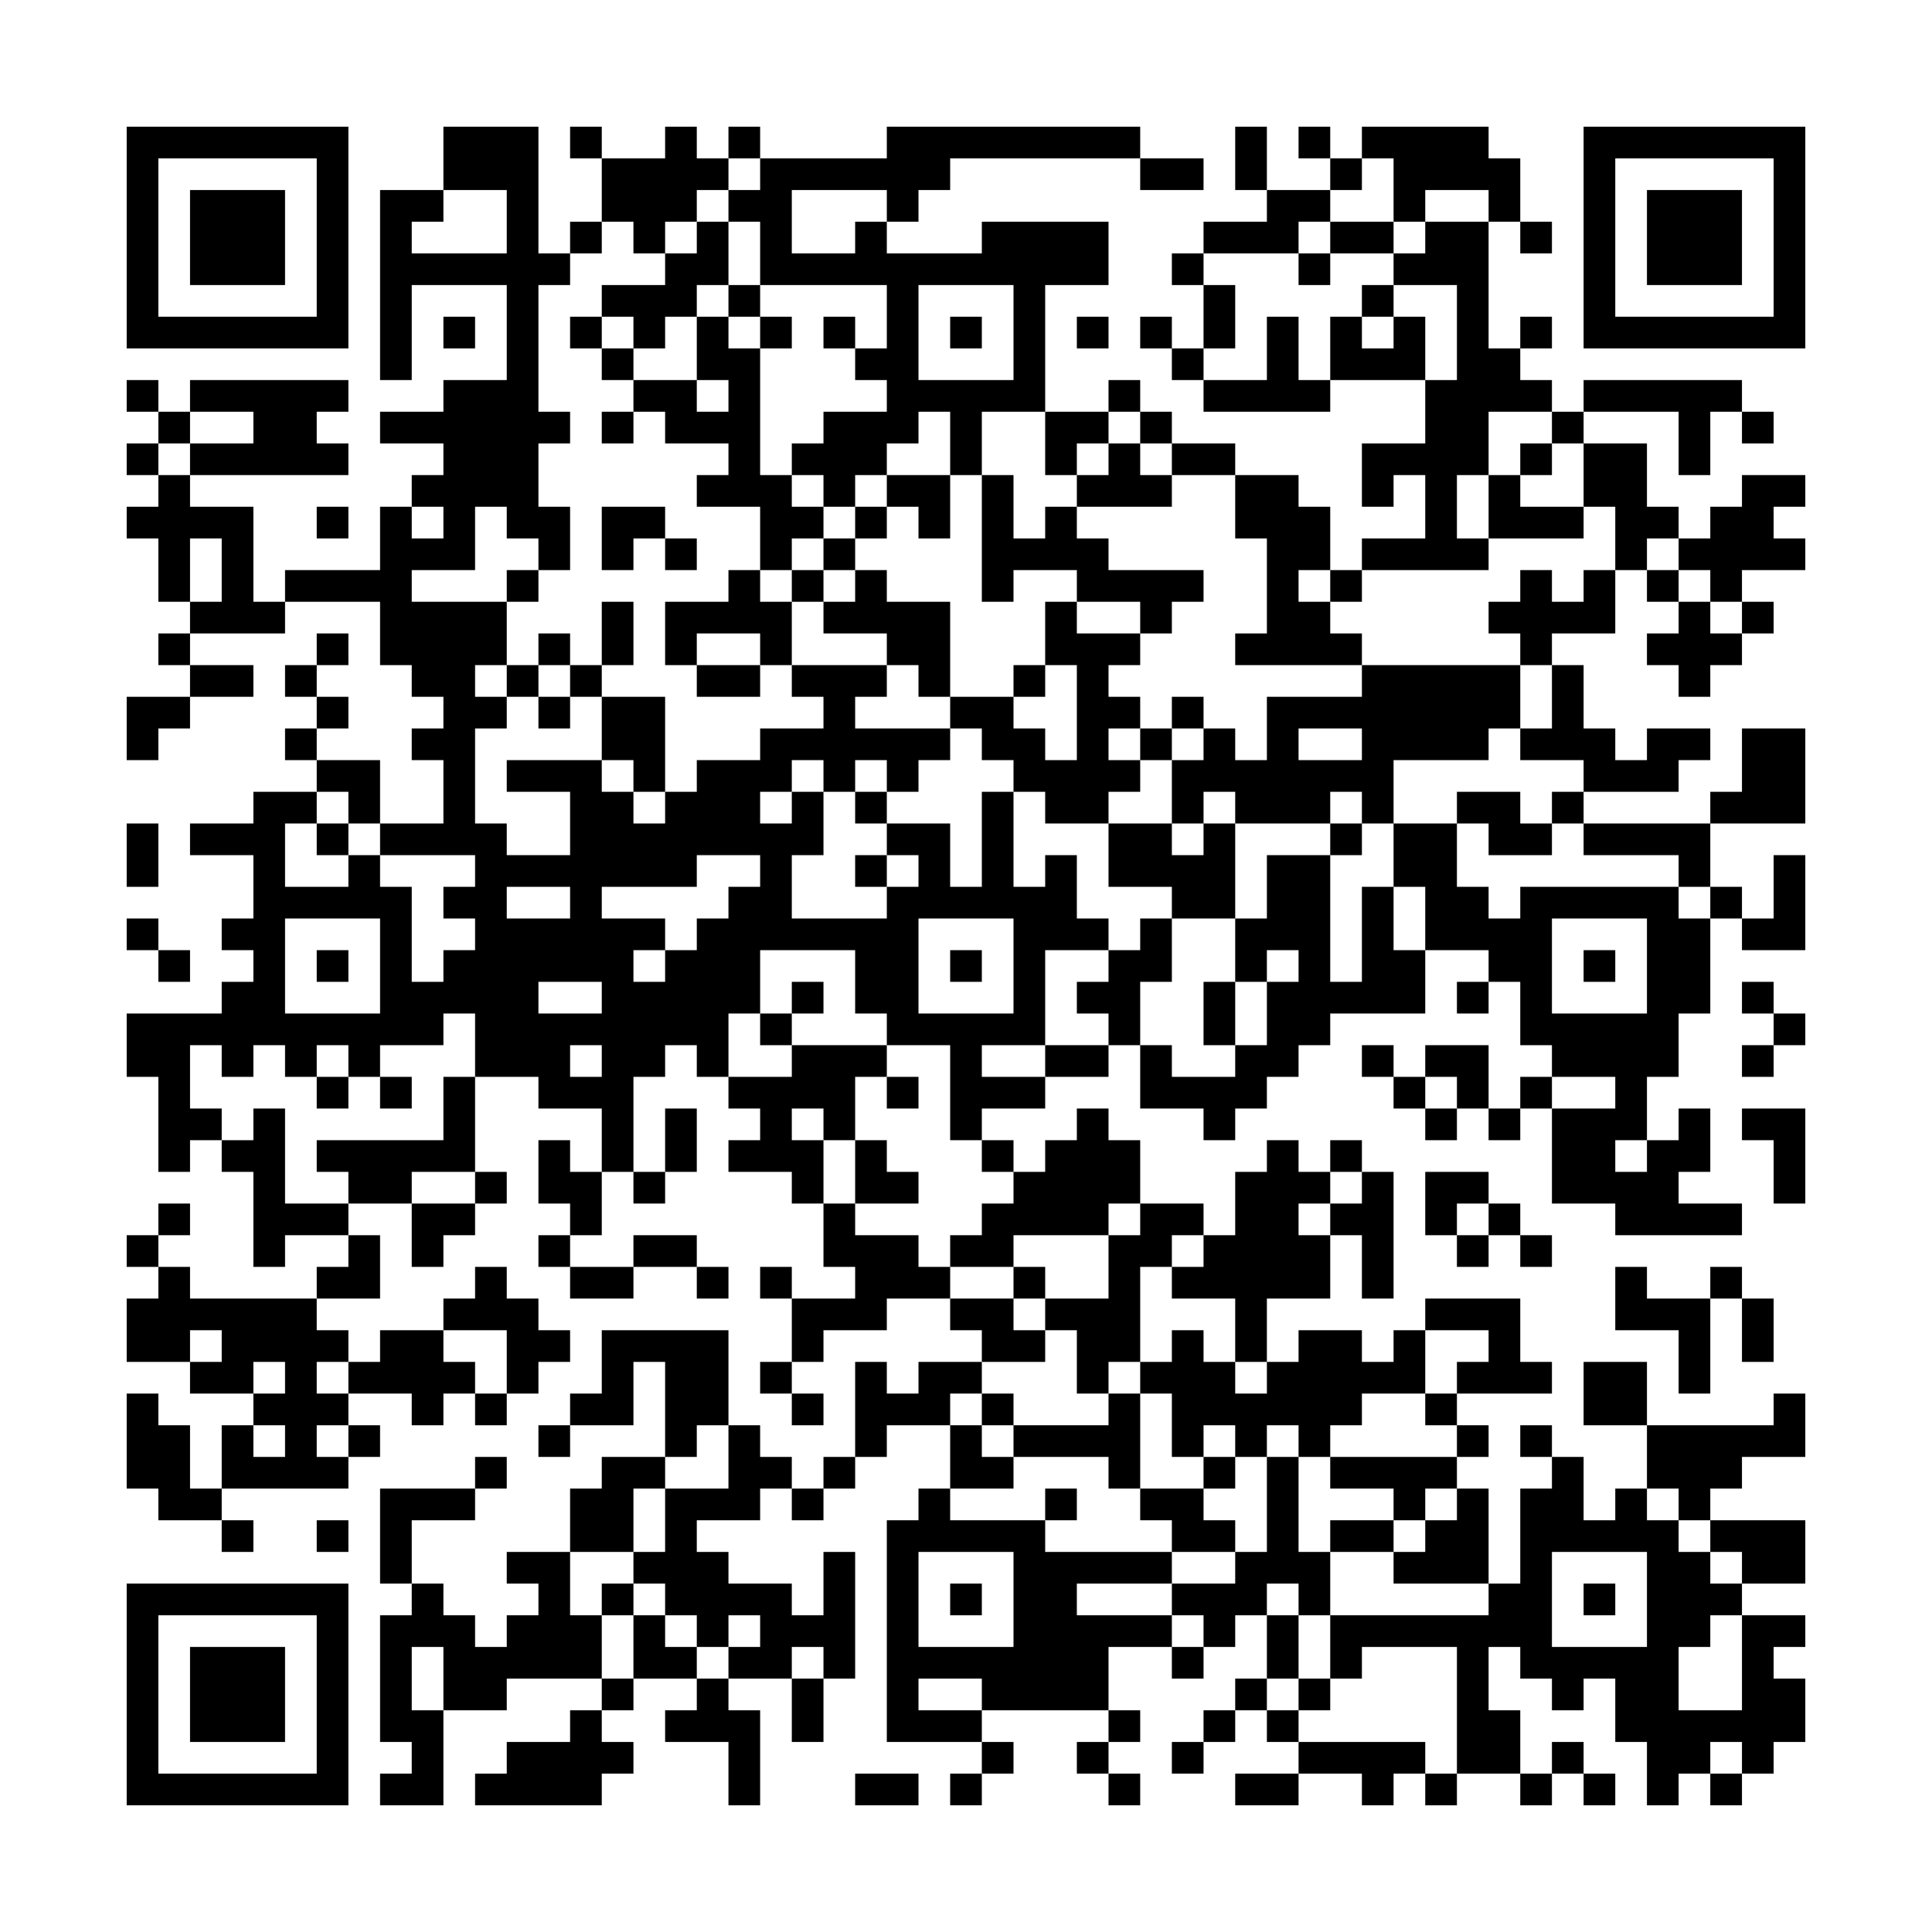
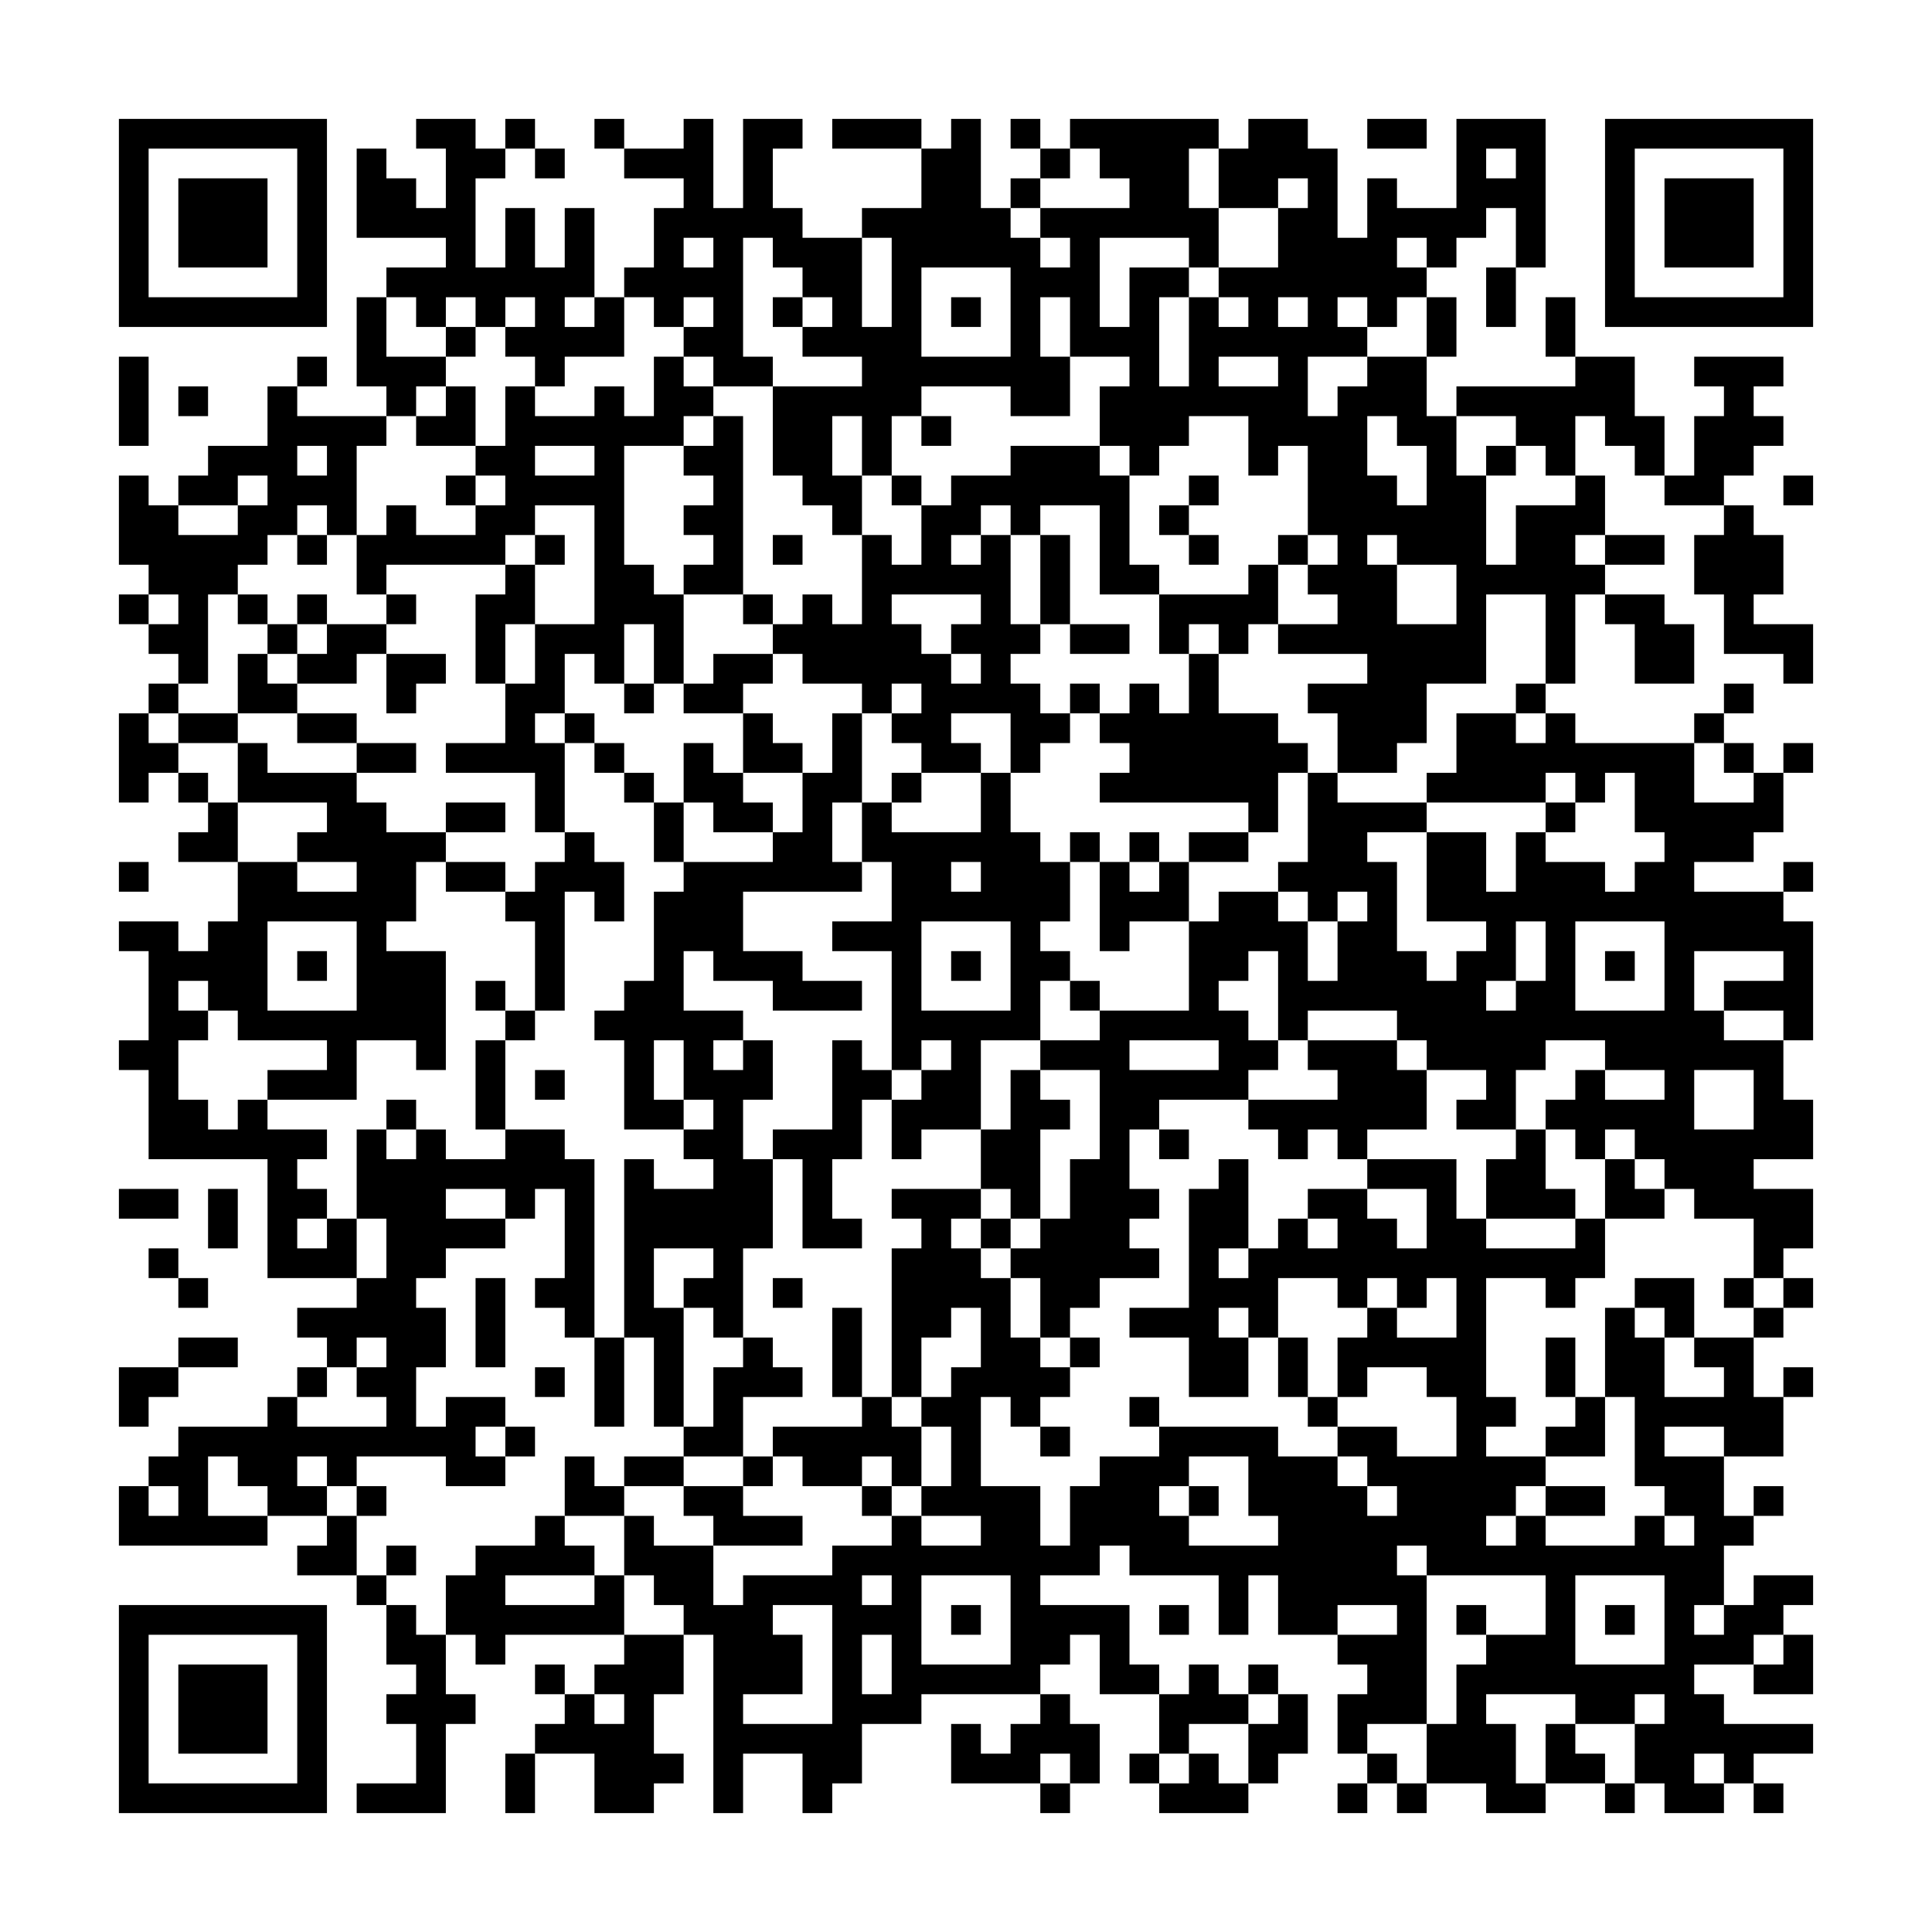
- <svg xmlns="http://www.w3.org/2000/svg" width="610" height="610" class="segno">
-   <path transform="scale(10)" class="qrline" stroke="#000" d="M4 4.5h7m3 0h3m1 0h1m2 0h1m1 0h1m4 0h8m3 0h1m1 0h1m1 0h4m3 0h7m-53 1h1m5 0h1m3 0h3m2 0h4m1 0h6m6 0h2m1 0h1m2 0h1m1 0h4m2 0h1m5 0h1m-53 1h1m1 0h3m1 0h1m1 0h2m2 0h1m2 0h3m1 0h2m3 0h1m11 0h2m2 0h1m2 0h1m2 0h1m1 0h3m1 0h1m-53 1h1m1 0h3m1 0h1m1 0h1m3 0h1m1 0h1m1 0h1m1 0h1m1 0h1m2 0h1m3 0h4m3 0h3m1 0h2m1 0h2m1 0h1m1 0h1m1 0h3m1 0h1m-53 1h1m1 0h3m1 0h1m1 0h6m3 0h2m1 0h11m2 0h1m3 0h1m2 0h3m3 0h1m1 0h3m1 0h1m-53 1h1m5 0h1m1 0h1m3 0h1m2 0h3m1 0h1m4 0h1m3 0h1m5 0h1m4 0h1m2 0h1m3 0h1m5 0h1m-53 1h7m1 0h1m1 0h1m1 0h1m1 0h1m1 0h1m1 0h1m1 0h1m1 0h1m1 0h1m1 0h1m1 0h1m1 0h1m1 0h1m1 0h1m1 0h1m1 0h1m1 0h1m1 0h1m1 0h1m1 0h7m-45 1h1m3 0h1m2 0h1m2 0h2m3 0h2m3 0h1m4 0h1m2 0h1m1 0h3m1 0h2m-44 1h1m1 0h5m3 0h3m3 0h2m1 0h1m4 0h5m2 0h1m2 0h4m3 0h4m1 0h5m-50 1h1m2 0h2m2 0h6m1 0h1m1 0h3m2 0h3m1 0h1m2 0h2m1 0h1m8 0h2m2 0h1m3 0h1m1 0h1m-52 1h1m1 0h5m3 0h3m6 0h1m1 0h3m2 0h1m2 0h1m1 0h1m1 0h2m4 0h4m1 0h1m1 0h2m1 0h1m-49 1h1m7 0h4m5 0h3m1 0h1m1 0h2m1 0h1m2 0h3m2 0h2m2 0h1m1 0h1m1 0h1m2 0h2m3 0h2m-53 1h4m2 0h1m1 0h1m1 0h1m1 0h2m1 0h2m3 0h2m1 0h1m1 0h1m1 0h1m1 0h1m5 0h3m3 0h1m1 0h3m1 0h2m1 0h2m-51 1h1m1 0h1m4 0h3m2 0h1m1 0h1m1 0h1m2 0h1m1 0h1m4 0h4m5 0h2m1 0h4m4 0h1m1 0h4m-52 1h1m1 0h1m1 0h4m3 0h1m6 0h1m1 0h1m1 0h1m3 0h1m2 0h4m2 0h1m1 0h1m5 0h1m1 0h1m1 0h1m1 0h1m-49 1h3m3 0h4m3 0h1m1 0h4m1 0h4m3 0h1m2 0h1m3 0h2m5 0h4m2 0h1m1 0h1m-51 1h1m4 0h1m1 0h4m1 0h1m1 0h1m1 0h1m2 0h1m3 0h2m3 0h3m3 0h4m5 0h1m3 0h3m-49 1h2m1 0h1m3 0h2m1 0h1m1 0h1m3 0h2m1 0h3m1 0h1m2 0h1m1 0h1m8 0h5m1 0h1m3 0h1m-50 1h2m4 0h1m3 0h2m1 0h1m1 0h2m5 0h1m3 0h2m2 0h2m1 0h1m2 0h8m1 0h1m-46 1h1m4 0h1m3 0h2m4 0h2m3 0h6m1 0h2m1 0h1m1 0h1m1 0h1m1 0h1m2 0h4m1 0h3m1 0h2m1 0h2m-47 1h2m2 0h1m1 0h3m1 0h1m1 0h3m1 0h1m1 0h1m3 0h4m1 0h7m6 0h3m2 0h2m-49 1h2m1 0h1m2 0h1m3 0h2m1 0h3m1 0h1m1 0h1m3 0h1m1 0h2m2 0h1m1 0h3m1 0h1m2 0h2m1 0h1m4 0h3m-53 1h1m1 0h3m1 0h1m1 0h4m2 0h8m2 0h2m1 0h1m3 0h2m1 0h1m3 0h1m1 0h2m1 0h2m1 0h4m-50 1h1m3 0h1m2 0h1m3 0h7m2 0h1m2 0h1m1 0h1m1 0h1m1 0h1m1 0h4m1 0h2m2 0h2m7 0h1m2 0h1m-49 1h5m1 0h2m2 0h1m4 0h2m3 0h6m3 0h2m1 0h2m1 0h1m1 0h2m1 0h5m1 0h1m1 0h1m-53 1h1m2 0h2m3 0h1m2 0h6m1 0h7m3 0h3m1 0h1m2 0h3m1 0h1m1 0h4m3 0h2m1 0h2m-52 1h1m2 0h1m1 0h1m1 0h1m1 0h6m1 0h3m3 0h2m1 0h1m1 0h1m2 0h2m2 0h1m1 0h1m1 0h2m2 0h2m1 0h1m1 0h2m-47 1h2m3 0h5m2 0h5m1 0h1m1 0h2m3 0h1m1 0h2m2 0h1m1 0h5m1 0h1m1 0h1m3 0h2m1 0h1m-52 1h10m1 0h8m1 0h1m3 0h5m2 0h1m2 0h1m1 0h2m6 0h5m3 0h1m-53 1h2m1 0h1m1 0h1m1 0h1m3 0h3m1 0h2m1 0h1m2 0h3m2 0h1m2 0h2m1 0h1m2 0h2m2 0h1m1 0h2m2 0h4m2 0h1m-51 1h1m4 0h1m1 0h1m1 0h1m2 0h3m3 0h4m1 0h1m1 0h3m3 0h4m4 0h1m1 0h1m1 0h1m2 0h1m-47 1h2m1 0h1m5 0h1m4 0h1m1 0h1m2 0h1m1 0h1m3 0h1m3 0h1m3 0h1m6 0h1m1 0h1m1 0h3m1 0h1m1 0h2m-52 1h1m1 0h2m1 0h5m2 0h1m1 0h1m1 0h1m1 0h3m1 0h1m3 0h1m1 0h3m4 0h1m1 0h1m6 0h2m1 0h2m2 0h1m-49 1h1m2 0h2m2 0h1m1 0h2m1 0h1m4 0h1m1 0h2m3 0h4m3 0h3m1 0h1m1 0h2m2 0h4m3 0h1m-52 1h1m2 0h3m2 0h2m3 0h1m7 0h1m4 0h4m1 0h2m1 0h2m1 0h2m1 0h1m1 0h1m3 0h4m-51 1h1m3 0h1m2 0h1m1 0h1m3 0h1m2 0h2m4 0h3m1 0h2m3 0h2m1 0h4m1 0h1m2 0h1m1 0h1m-44 1h1m4 0h2m3 0h1m2 0h2m2 0h1m1 0h1m2 0h3m2 0h1m2 0h1m1 0h5m1 0h1m7 0h1m2 0h1m-51 1h6m4 0h3m8 0h3m2 0h2m1 0h3m3 0h1m5 0h3m3 0h3m1 0h1m-52 1h2m1 0h4m1 0h2m2 0h2m1 0h4m2 0h1m5 0h2m1 0h2m1 0h1m1 0h1m1 0h2m1 0h1m2 0h1m5 0h1m1 0h1m-50 1h2m1 0h1m1 0h4m1 0h1m2 0h1m1 0h2m1 0h1m2 0h1m1 0h2m3 0h1m1 0h3m1 0h5m1 0h3m1 0h2m1 0h1m-50 1h1m3 0h3m2 0h1m1 0h1m2 0h2m1 0h2m2 0h1m1 0h3m1 0h1m3 0h1m1 0h6m2 0h1m4 0h2m4 0h1m-53 1h2m1 0h1m1 0h1m1 0h1m5 0h1m3 0h1m1 0h1m3 0h1m2 0h1m1 0h4m1 0h1m1 0h1m1 0h1m4 0h1m1 0h1m3 0h5m-53 1h2m1 0h4m4 0h1m3 0h2m2 0h2m1 0h1m3 0h2m3 0h1m2 0h1m1 0h1m1 0h4m3 0h1m2 0h3m-50 1h2m5 0h3m3 0h2m1 0h3m1 0h1m3 0h1m3 0h1m2 0h2m2 0h1m3 0h1m1 0h1m1 0h2m1 0h1m1 0h1m-47 1h1m2 0h1m1 0h1m5 0h2m1 0h1m6 0h5m4 0h2m1 0h1m1 0h2m1 0h2m1 0h5m1 0h3m-45 1h1m3 0h2m2 0h3m3 0h1m1 0h1m3 0h5m2 0h3m2 0h3m1 0h1m3 0h2m1 0h2m-53 1h7m2 0h1m3 0h1m1 0h1m1 0h4m1 0h1m1 0h1m1 0h1m1 0h2m3 0h3m1 0h1m5 0h2m1 0h1m1 0h3m-51 1h1m5 0h1m1 0h3m1 0h3m1 0h1m1 0h1m1 0h3m1 0h1m3 0h5m1 0h1m1 0h1m1 0h7m3 0h2m1 0h2m-53 1h1m1 0h3m1 0h1m1 0h1m1 0h5m1 0h2m1 0h2m1 0h1m1 0h7m2 0h1m2 0h1m1 0h1m3 0h1m1 0h5m2 0h1m-52 1h1m1 0h3m1 0h1m1 0h1m1 0h2m3 0h1m2 0h1m2 0h1m2 0h1m2 0h4m4 0h1m1 0h1m4 0h1m2 0h1m1 0h2m2 0h2m-53 1h1m1 0h3m1 0h1m1 0h2m4 0h1m2 0h3m1 0h1m2 0h3m4 0h1m2 0h1m1 0h1m5 0h2m3 0h6m-53 1h1m5 0h1m2 0h1m2 0h4m3 0h1m7 0h1m2 0h1m2 0h1m3 0h4m1 0h2m1 0h1m2 0h2m1 0h1m-52 1h7m1 0h2m1 0h4m4 0h1m3 0h2m1 0h1m4 0h1m3 0h2m2 0h1m1 0h1m2 0h1m1 0h1m1 0h1m1 0h1" />
+ <svg xmlns="http://www.w3.org/2000/svg" width="650" height="650" class="segno">
+   <path transform="scale(10)" class="qrline" stroke="#000" d="M4 4.5h7m3 0h2m1 0h1m2 0h1m2 0h1m1 0h2m1 0h3m1 0h1m1 0h1m1 0h5m1 0h2m2 0h2m1 0h3m2 0h7m-57 1h1m5 0h1m1 0h1m2 0h2m1 0h1m2 0h3m1 0h1m5 0h2m2 0h1m1 0h3m1 0h4m4 0h1m1 0h1m2 0h1m5 0h1m-57 1h1m1 0h3m1 0h1m1 0h2m1 0h1m7 0h1m1 0h1m5 0h2m1 0h1m3 0h2m1 0h2m1 0h1m1 0h1m2 0h3m2 0h1m1 0h3m1 0h1m-57 1h1m1 0h3m1 0h1m1 0h4m1 0h1m1 0h1m2 0h5m2 0h5m1 0h6m2 0h2m1 0h4m1 0h1m2 0h1m1 0h3m1 0h1m-57 1h1m1 0h3m1 0h1m4 0h1m1 0h1m1 0h1m2 0h1m1 0h1m1 0h3m1 0h5m1 0h1m3 0h1m2 0h4m1 0h1m2 0h1m2 0h1m1 0h3m1 0h1m-57 1h1m5 0h1m2 0h7m1 0h4m2 0h2m1 0h1m3 0h3m1 0h2m1 0h7m2 0h1m3 0h1m5 0h1m-57 1h7m1 0h1m1 0h1m1 0h1m1 0h1m1 0h1m1 0h1m1 0h1m1 0h1m1 0h1m1 0h1m1 0h1m1 0h1m1 0h1m1 0h1m1 0h1m1 0h1m1 0h1m1 0h1m1 0h1m1 0h1m1 0h1m1 0h7m-49 1h1m2 0h1m1 0h4m2 0h2m2 0h4m3 0h1m1 0h3m1 0h6m2 0h1m3 0h1m-49 1h1m5 0h1m1 0h3m3 0h1m3 0h1m1 0h2m3 0h7m2 0h1m1 0h1m2 0h1m2 0h2m5 0h2m2 0h3m-56 1h1m1 0h1m2 0h1m3 0h1m1 0h1m1 0h1m2 0h1m1 0h2m2 0h5m3 0h2m1 0h7m1 0h3m1 0h6m3 0h1m-55 1h1m4 0h4m1 0h2m1 0h6m1 0h1m1 0h2m1 0h1m1 0h1m5 0h3m2 0h4m1 0h2m2 0h2m1 0h2m1 0h3m-53 1h3m1 0h1m4 0h2m2 0h1m2 0h2m1 0h2m1 0h1m4 0h3m1 0h1m3 0h1m1 0h2m2 0h1m1 0h1m1 0h1m2 0h1m1 0h2m-55 1h1m1 0h2m1 0h3m3 0h1m1 0h4m3 0h1m2 0h2m1 0h1m1 0h6m2 0h1m3 0h3m1 0h2m3 0h1m2 0h2m2 0h1m-57 1h2m2 0h2m1 0h1m1 0h1m2 0h2m2 0h1m2 0h2m3 0h1m2 0h2m1 0h1m2 0h1m1 0h1m4 0h6m1 0h3m4 0h1m-55 1h5m1 0h1m1 0h5m1 0h1m1 0h1m3 0h1m1 0h1m2 0h1m1 0h1m1 0h1m1 0h1m1 0h1m2 0h1m2 0h1m1 0h1m1 0h3m1 0h2m1 0h2m1 0h3m-55 1h3m4 0h1m4 0h1m2 0h2m1 0h2m4 0h5m1 0h1m1 0h2m3 0h1m1 0h3m2 0h5m3 0h3m-56 1h1m1 0h1m1 0h1m1 0h1m2 0h1m2 0h2m2 0h3m2 0h1m1 0h1m1 0h1m3 0h1m1 0h1m3 0h4m2 0h2m2 0h1m2 0h1m1 0h2m2 0h1m-54 1h2m2 0h1m1 0h2m3 0h1m1 0h3m1 0h1m3 0h5m1 0h3m1 0h2m1 0h1m1 0h1m1 0h7m2 0h1m2 0h2m1 0h3m-55 1h1m1 0h1m1 0h2m1 0h2m1 0h1m1 0h1m1 0h1m1 0h1m1 0h2m1 0h5m1 0h1m6 0h1m5 0h4m2 0h1m2 0h2m3 0h1m-56 1h1m2 0h2m3 0h1m3 0h2m2 0h1m1 0h2m4 0h1m1 0h4m1 0h1m1 0h1m1 0h1m3 0h4m3 0h1m6 0h1m-55 1h1m1 0h2m2 0h2m5 0h1m1 0h1m5 0h1m2 0h1m1 0h2m2 0h2m1 0h6m2 0h3m1 0h2m1 0h1m4 0h1m-54 1h2m2 0h1m3 0h2m1 0h4m1 0h1m2 0h1m1 0h2m1 0h1m2 0h2m1 0h1m3 0h6m1 0h2m2 0h8m1 0h1m1 0h1m-57 1h1m1 0h1m1 0h4m6 0h1m2 0h1m1 0h2m2 0h2m1 0h1m2 0h1m3 0h6m1 0h1m3 0h4m1 0h1m1 0h2m2 0h1m-53 1h1m3 0h2m2 0h2m1 0h1m3 0h1m1 0h2m1 0h1m1 0h1m3 0h1m8 0h1m1 0h4m4 0h1m2 0h5m-54 1h2m2 0h5m4 0h1m2 0h1m3 0h2m1 0h6m1 0h1m1 0h1m1 0h2m2 0h2m2 0h2m1 0h1m4 0h3m-55 1h1m3 0h2m2 0h2m1 0h2m1 0h3m2 0h6m1 0h2m1 0h3m1 0h1m1 0h1m3 0h4m1 0h2m1 0h3m1 0h2m3 0h1m-53 1h6m3 0h2m1 0h1m1 0h3m5 0h6m1 0h3m1 0h2m1 0h1m1 0h1m1 0h12m-56 1h2m1 0h2m3 0h1m5 0h1m3 0h3m3 0h3m3 0h1m2 0h1m2 0h4m1 0h2m3 0h1m1 0h1m3 0h5m-56 1h4m1 0h1m1 0h3m3 0h1m3 0h1m1 0h3m3 0h1m1 0h1m1 0h2m4 0h2m1 0h1m1 0h3m1 0h2m1 0h1m1 0h1m1 0h1m3 0h1m-56 1h1m1 0h2m3 0h3m1 0h1m1 0h1m2 0h2m3 0h3m1 0h1m3 0h1m1 0h1m3 0h1m2 0h7m1 0h2m3 0h1m1 0h3m-56 1h2m1 0h7m2 0h1m2 0h5m5 0h5m2 0h5m1 0h1m3 0h11m2 0h1m-57 1h2m5 0h1m2 0h1m1 0h1m4 0h1m1 0h1m1 0h1m2 0h1m1 0h1m1 0h1m2 0h3m3 0h2m1 0h3m1 0h4m2 0h6m-55 1h1m3 0h3m4 0h1m1 0h1m2 0h1m1 0h3m2 0h2m1 0h2m1 0h1m2 0h5m3 0h3m2 0h1m2 0h1m2 0h1m2 0h1m-55 1h2m1 0h1m4 0h1m2 0h1m4 0h2m1 0h1m3 0h1m1 0h3m1 0h2m1 0h2m3 0h6m1 0h2m1 0h5m2 0h2m-56 1h6m1 0h1m1 0h1m2 0h2m4 0h2m1 0h3m1 0h1m2 0h2m2 0h1m1 0h1m3 0h1m1 0h1m5 0h1m1 0h1m1 0h6m-52 1h1m2 0h8m1 0h1m2 0h2m1 0h1m5 0h2m1 0h2m3 0h1m4 0h3m1 0h2m2 0h1m1 0h3m-55 1h2m1 0h1m1 0h2m1 0h3m2 0h1m1 0h1m1 0h5m1 0h1m2 0h3m1 0h1m1 0h3m1 0h2m2 0h2m2 0h1m1 0h3m1 0h2m1 0h4m-54 1h1m1 0h1m1 0h1m1 0h4m2 0h1m1 0h5m1 0h2m2 0h1m1 0h1m1 0h3m2 0h2m1 0h1m1 0h2m1 0h2m3 0h1m5 0h2m-56 1h1m3 0h3m1 0h2m4 0h1m1 0h1m2 0h1m5 0h3m1 0h5m1 0h1m1 0h12m5 0h1m-54 1h1m5 0h2m2 0h1m1 0h2m1 0h1m1 0h2m1 0h1m3 0h4m1 0h2m3 0h3m2 0h1m1 0h1m1 0h1m2 0h1m2 0h2m1 0h1m1 0h1m-51 1h5m1 0h1m2 0h1m1 0h2m1 0h1m3 0h1m1 0h2m1 0h1m1 0h1m2 0h3m1 0h1m3 0h1m2 0h1m4 0h1m1 0h1m2 0h1m-54 1h2m3 0h1m1 0h2m1 0h1m3 0h1m1 0h1m2 0h1m2 0h1m1 0h1m2 0h2m1 0h1m3 0h2m1 0h1m1 0h5m2 0h1m1 0h2m1 0h2m-55 1h2m4 0h1m1 0h2m4 0h1m1 0h1m1 0h1m1 0h3m1 0h1m1 0h1m1 0h4m4 0h2m1 0h1m1 0h1m2 0h2m2 0h1m1 0h2m2 0h1m1 0h1m-57 1h1m4 0h1m3 0h1m1 0h2m3 0h1m1 0h1m1 0h1m4 0h1m1 0h2m1 0h1m3 0h1m5 0h1m4 0h2m2 0h1m1 0h5m-54 1h10m1 0h1m5 0h2m1 0h5m1 0h1m2 0h1m3 0h4m2 0h2m2 0h1m2 0h2m1 0h1m2 0h2m-55 1h2m1 0h2m1 0h1m3 0h2m2 0h1m1 0h2m2 0h1m1 0h2m1 0h1m1 0h1m4 0h3m2 0h3m1 0h6m3 0h3m-54 1h1m1 0h1m2 0h2m1 0h1m6 0h2m2 0h2m4 0h1m1 0h4m1 0h3m1 0h1m1 0h4m1 0h4m1 0h2m2 0h2m1 0h1m-56 1h5m2 0h1m6 0h1m2 0h1m2 0h3m3 0h1m2 0h2m1 0h4m3 0h7m1 0h1m3 0h1m1 0h2m-49 1h2m1 0h1m2 0h4m1 0h3m4 0h9m1 0h9m1 0h10m-46 1h1m2 0h2m3 0h1m1 0h2m1 0h4m1 0h1m3 0h1m6 0h1m1 0h5m4 0h1m3 0h2m1 0h2m-57 1h7m2 0h1m1 0h6m2 0h3m2 0h3m1 0h1m1 0h4m1 0h1m1 0h1m1 0h2m2 0h1m1 0h1m2 0h1m1 0h1m1 0h1m1 0h2m-56 1h1m5 0h1m2 0h2m1 0h1m4 0h2m1 0h3m1 0h1m1 0h1m3 0h2m1 0h1m7 0h3m2 0h3m3 0h3m1 0h1m-57 1h1m1 0h3m1 0h1m3 0h1m3 0h1m1 0h3m1 0h3m1 0h1m1 0h5m2 0h2m1 0h1m1 0h1m3 0h2m1 0h8m2 0h2m-57 1h1m1 0h3m1 0h1m2 0h3m3 0h1m1 0h1m2 0h1m3 0h3m4 0h1m3 0h3m1 0h1m1 0h3m1 0h1m3 0h2m1 0h2m-54 1h1m1 0h3m1 0h1m3 0h1m3 0h4m2 0h5m3 0h1m1 0h3m2 0h1m2 0h2m1 0h1m2 0h3m1 0h1m2 0h6m-57 1h1m5 0h1m3 0h1m2 0h1m2 0h3m1 0h1m2 0h2m3 0h3m1 0h1m1 0h1m1 0h1m1 0h1m3 0h1m1 0h3m1 0h2m1 0h2m1 0h1m-55 1h7m1 0h3m2 0h1m2 0h2m2 0h1m2 0h1m7 0h1m3 0h3m3 0h1m1 0h1m2 0h2m2 0h1m1 0h2m1 0h1" />
</svg>
